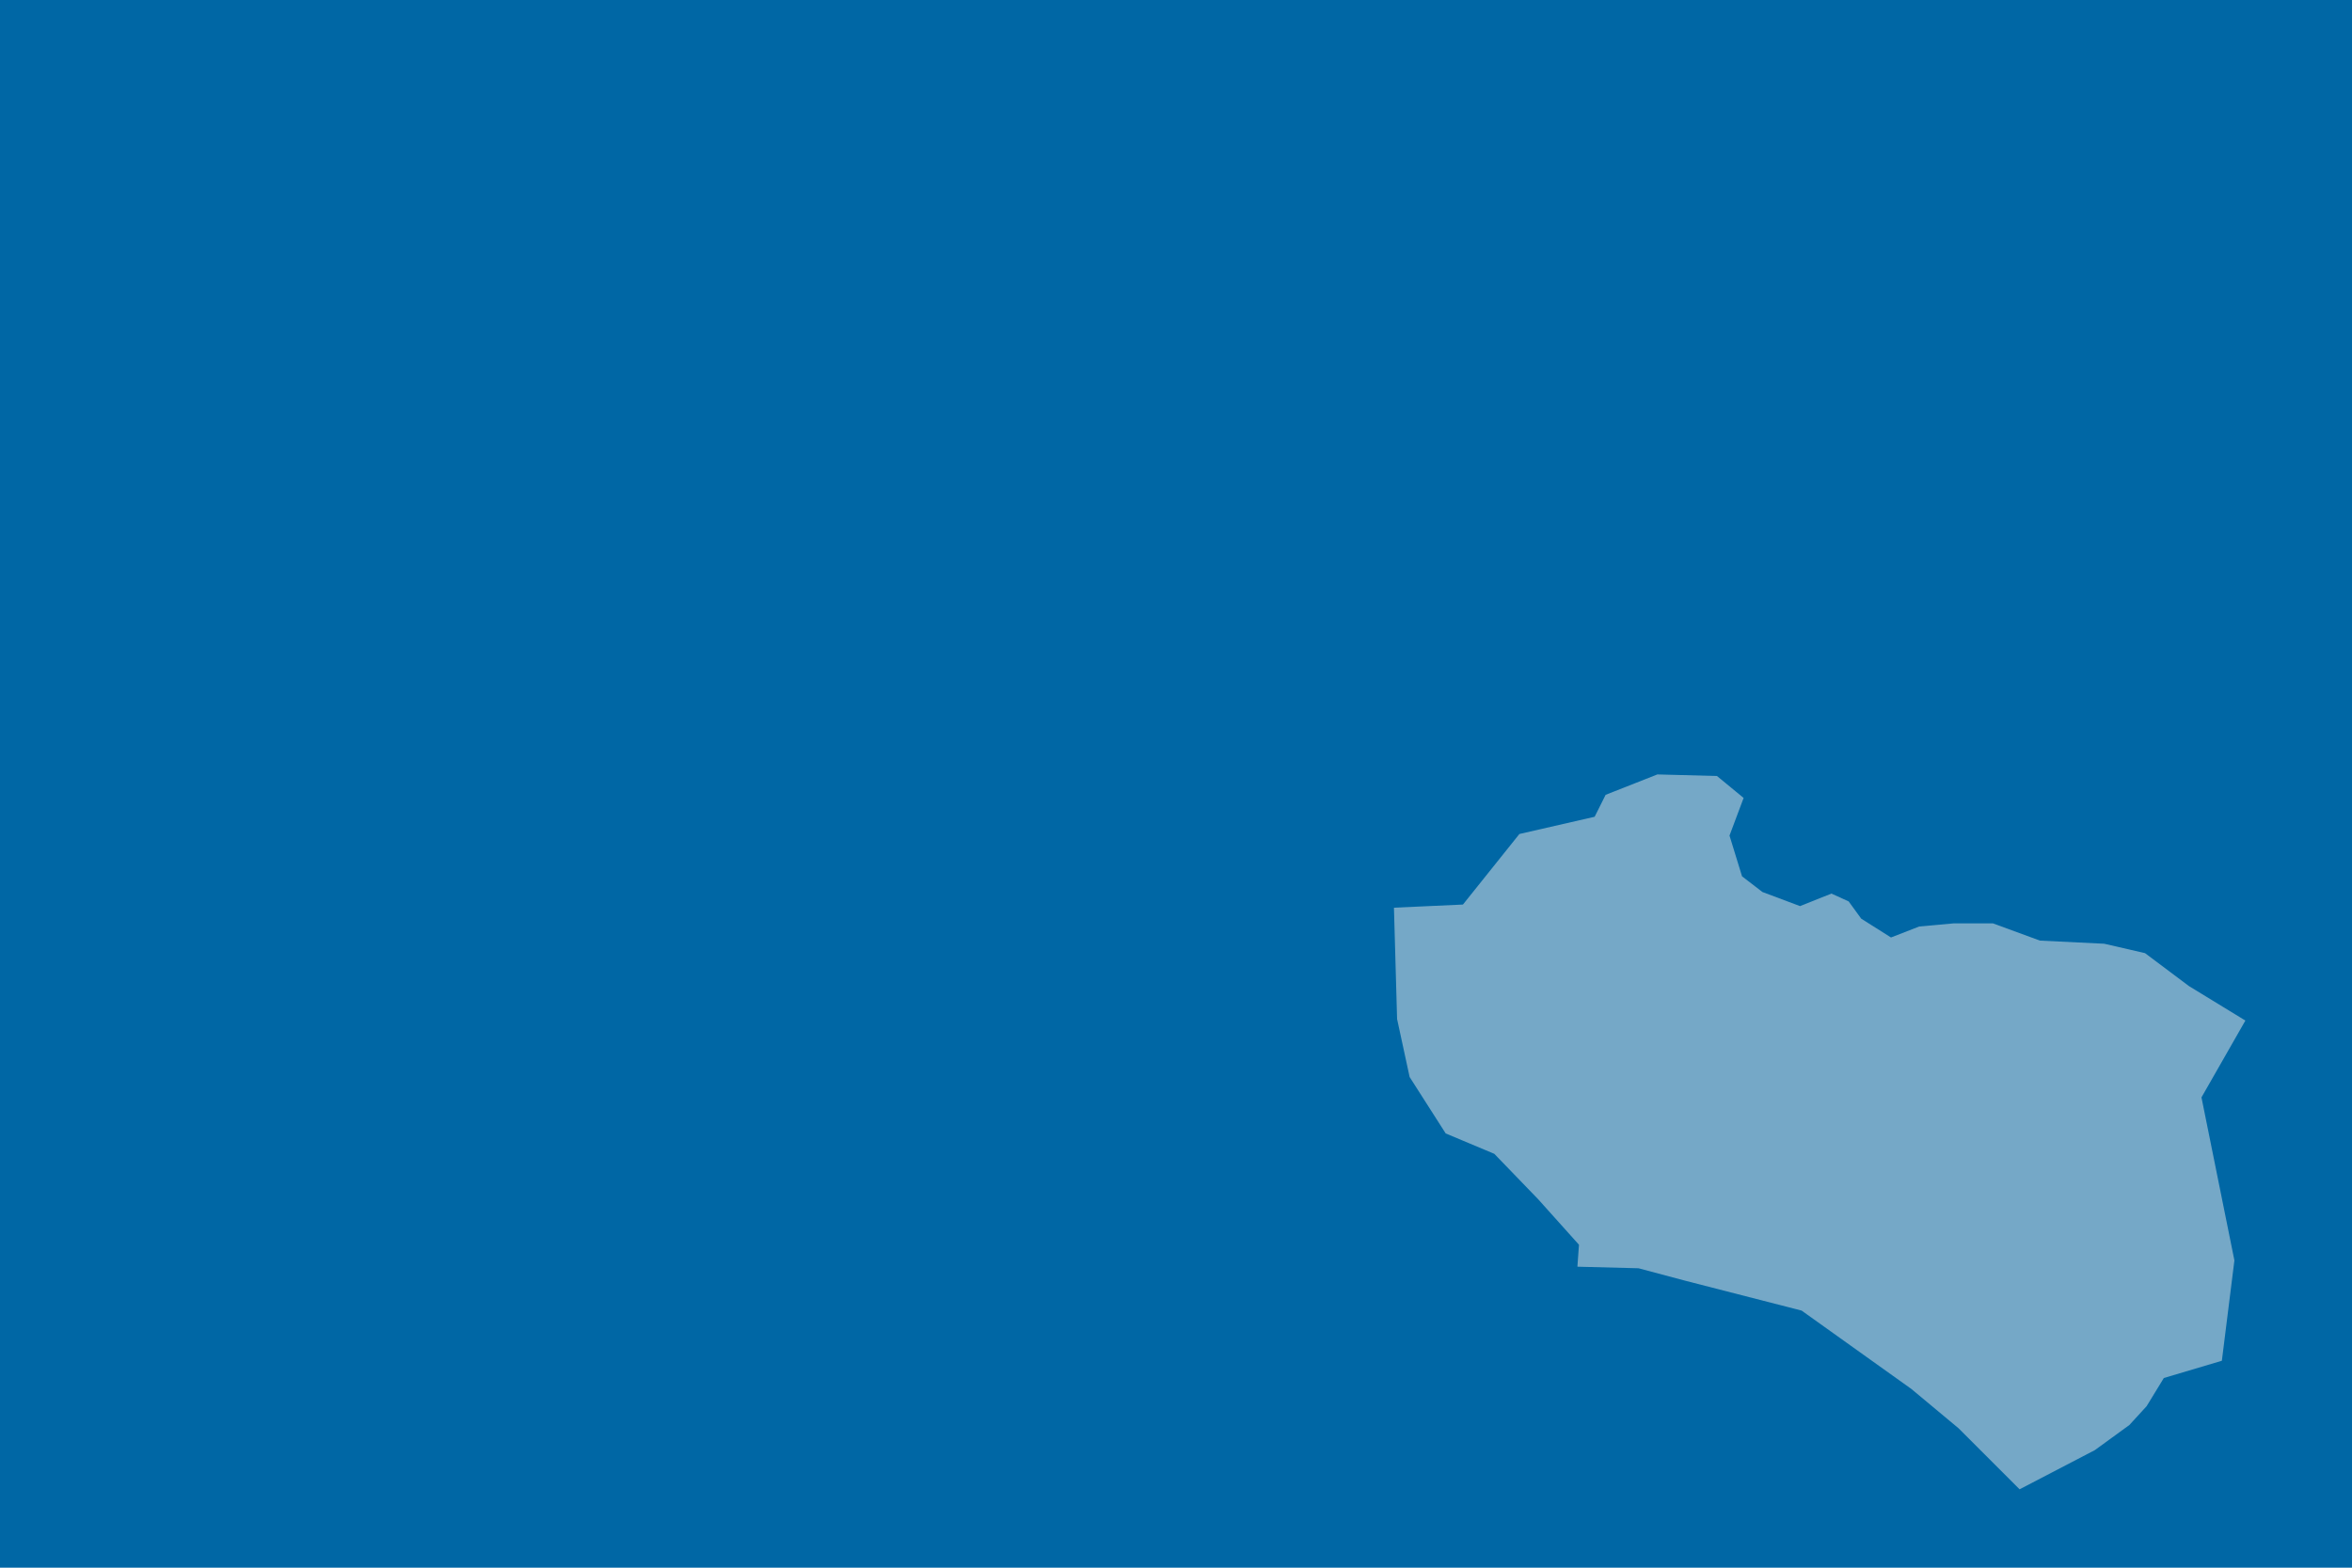
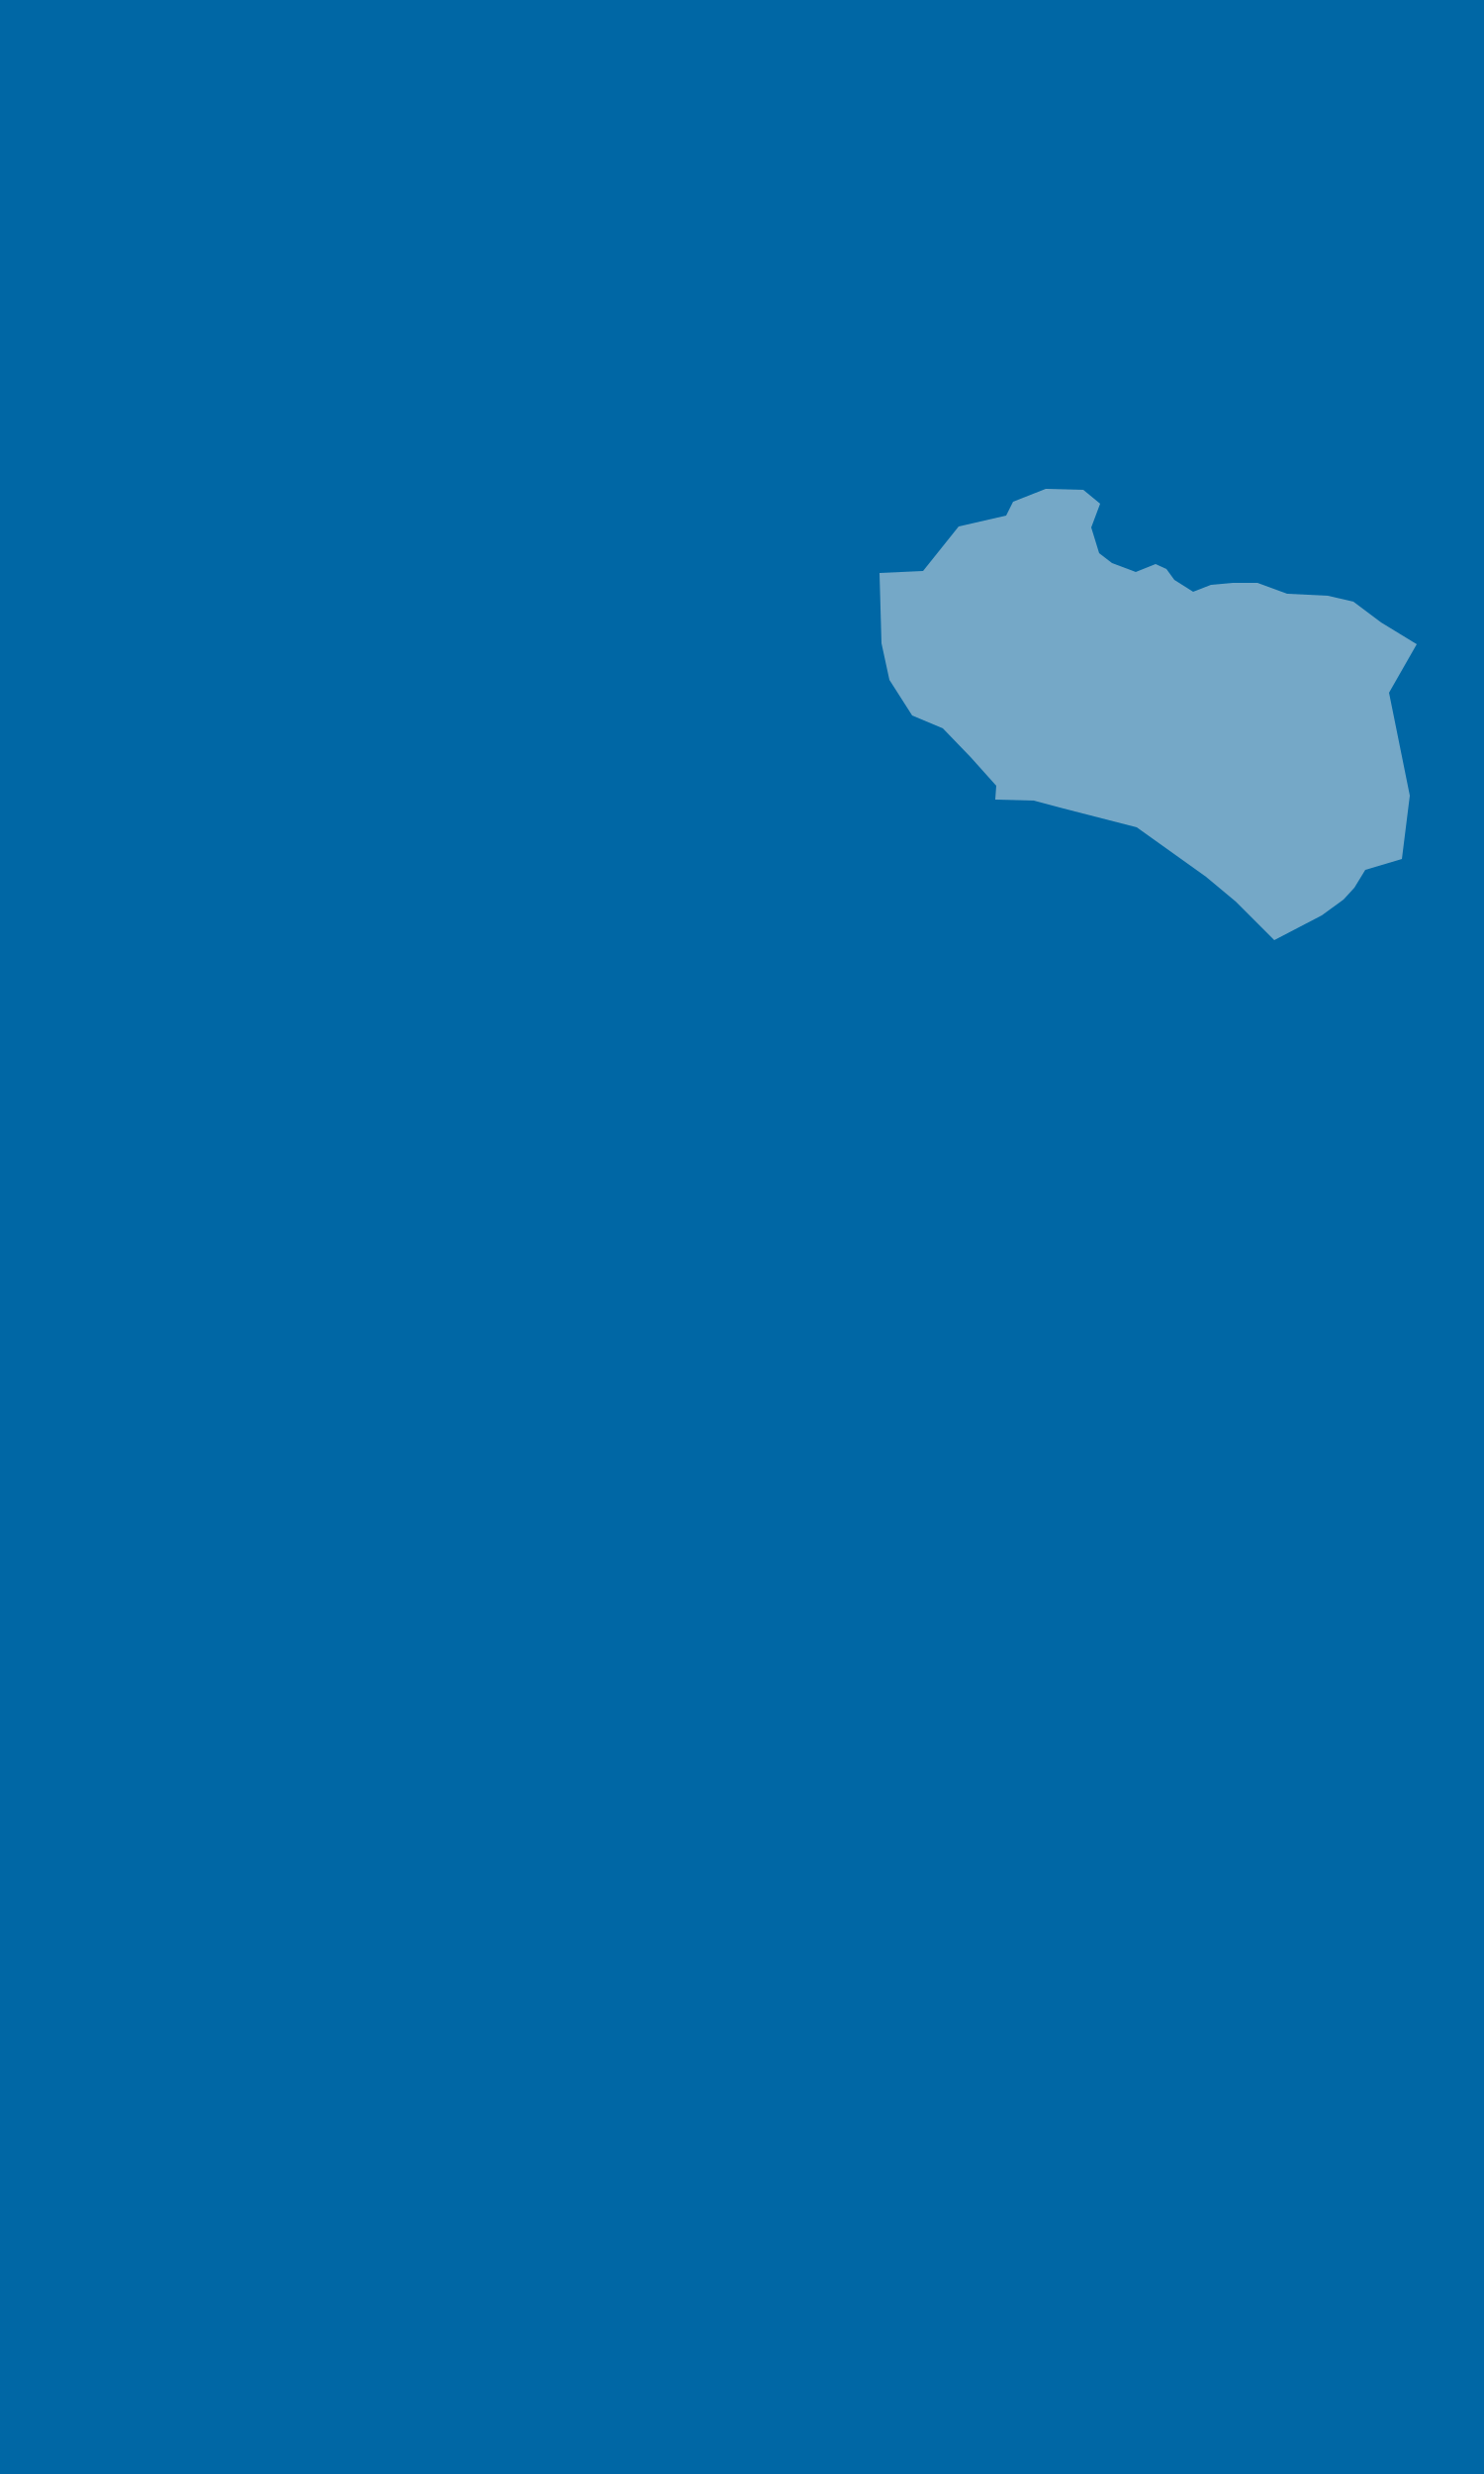
- <svg xmlns="http://www.w3.org/2000/svg" width="300" height="200" viewBox="0 0 300 200">
+ <svg xmlns="http://www.w3.org/2000/svg" width="300" height="500" viewBox="0 0 300 500">
  <defs>
    <g id="state-border">
      <polygon points="4.08,0.0 4.56,0.25 4.78,0.41 4.89,0.53 5.0,0.71 5.37,0.82 5.45,1.46 5.24,2.5 5.52,2.99 5.16,3.21 4.88,3.42 4.62,3.48 4.21,3.5 3.91,3.61 3.66,3.61 3.44,3.59 3.26,3.52 3.07,3.64 2.99,3.75 2.88,3.8 2.68,3.72 2.44,3.81 2.31,3.91 2.23,4.17 2.32,4.41 2.15,4.55 1.77,4.56 1.44,4.43 1.37,4.29 0.89,4.18 0.53,3.73 0.09,3.71 0.11,3.0 0.19,2.63 0.42,2.27 0.73,2.14 1.01,1.85 1.27,1.56 1.26,1.42 1.65,1.41 1.95,1.33 2.69,1.14 3.39,0.64 3.69,0.39" style="fill:#EAEAEA;stroke:#000000;stroke-width:0.0;opacity:0.5" />
    </g>
  </defs>
-   <rect x="0" y="0" width="300" height="200" fill="#0067a5" />
+   <rect x="0" y="0" width="300" height="500" fill="#0067a5" />
  <use x="8.3" y="-9.5" href="#state-border" fill="url('#myGradient')" transform="translate(10, 0) scale(20, -20)" />
</svg>
